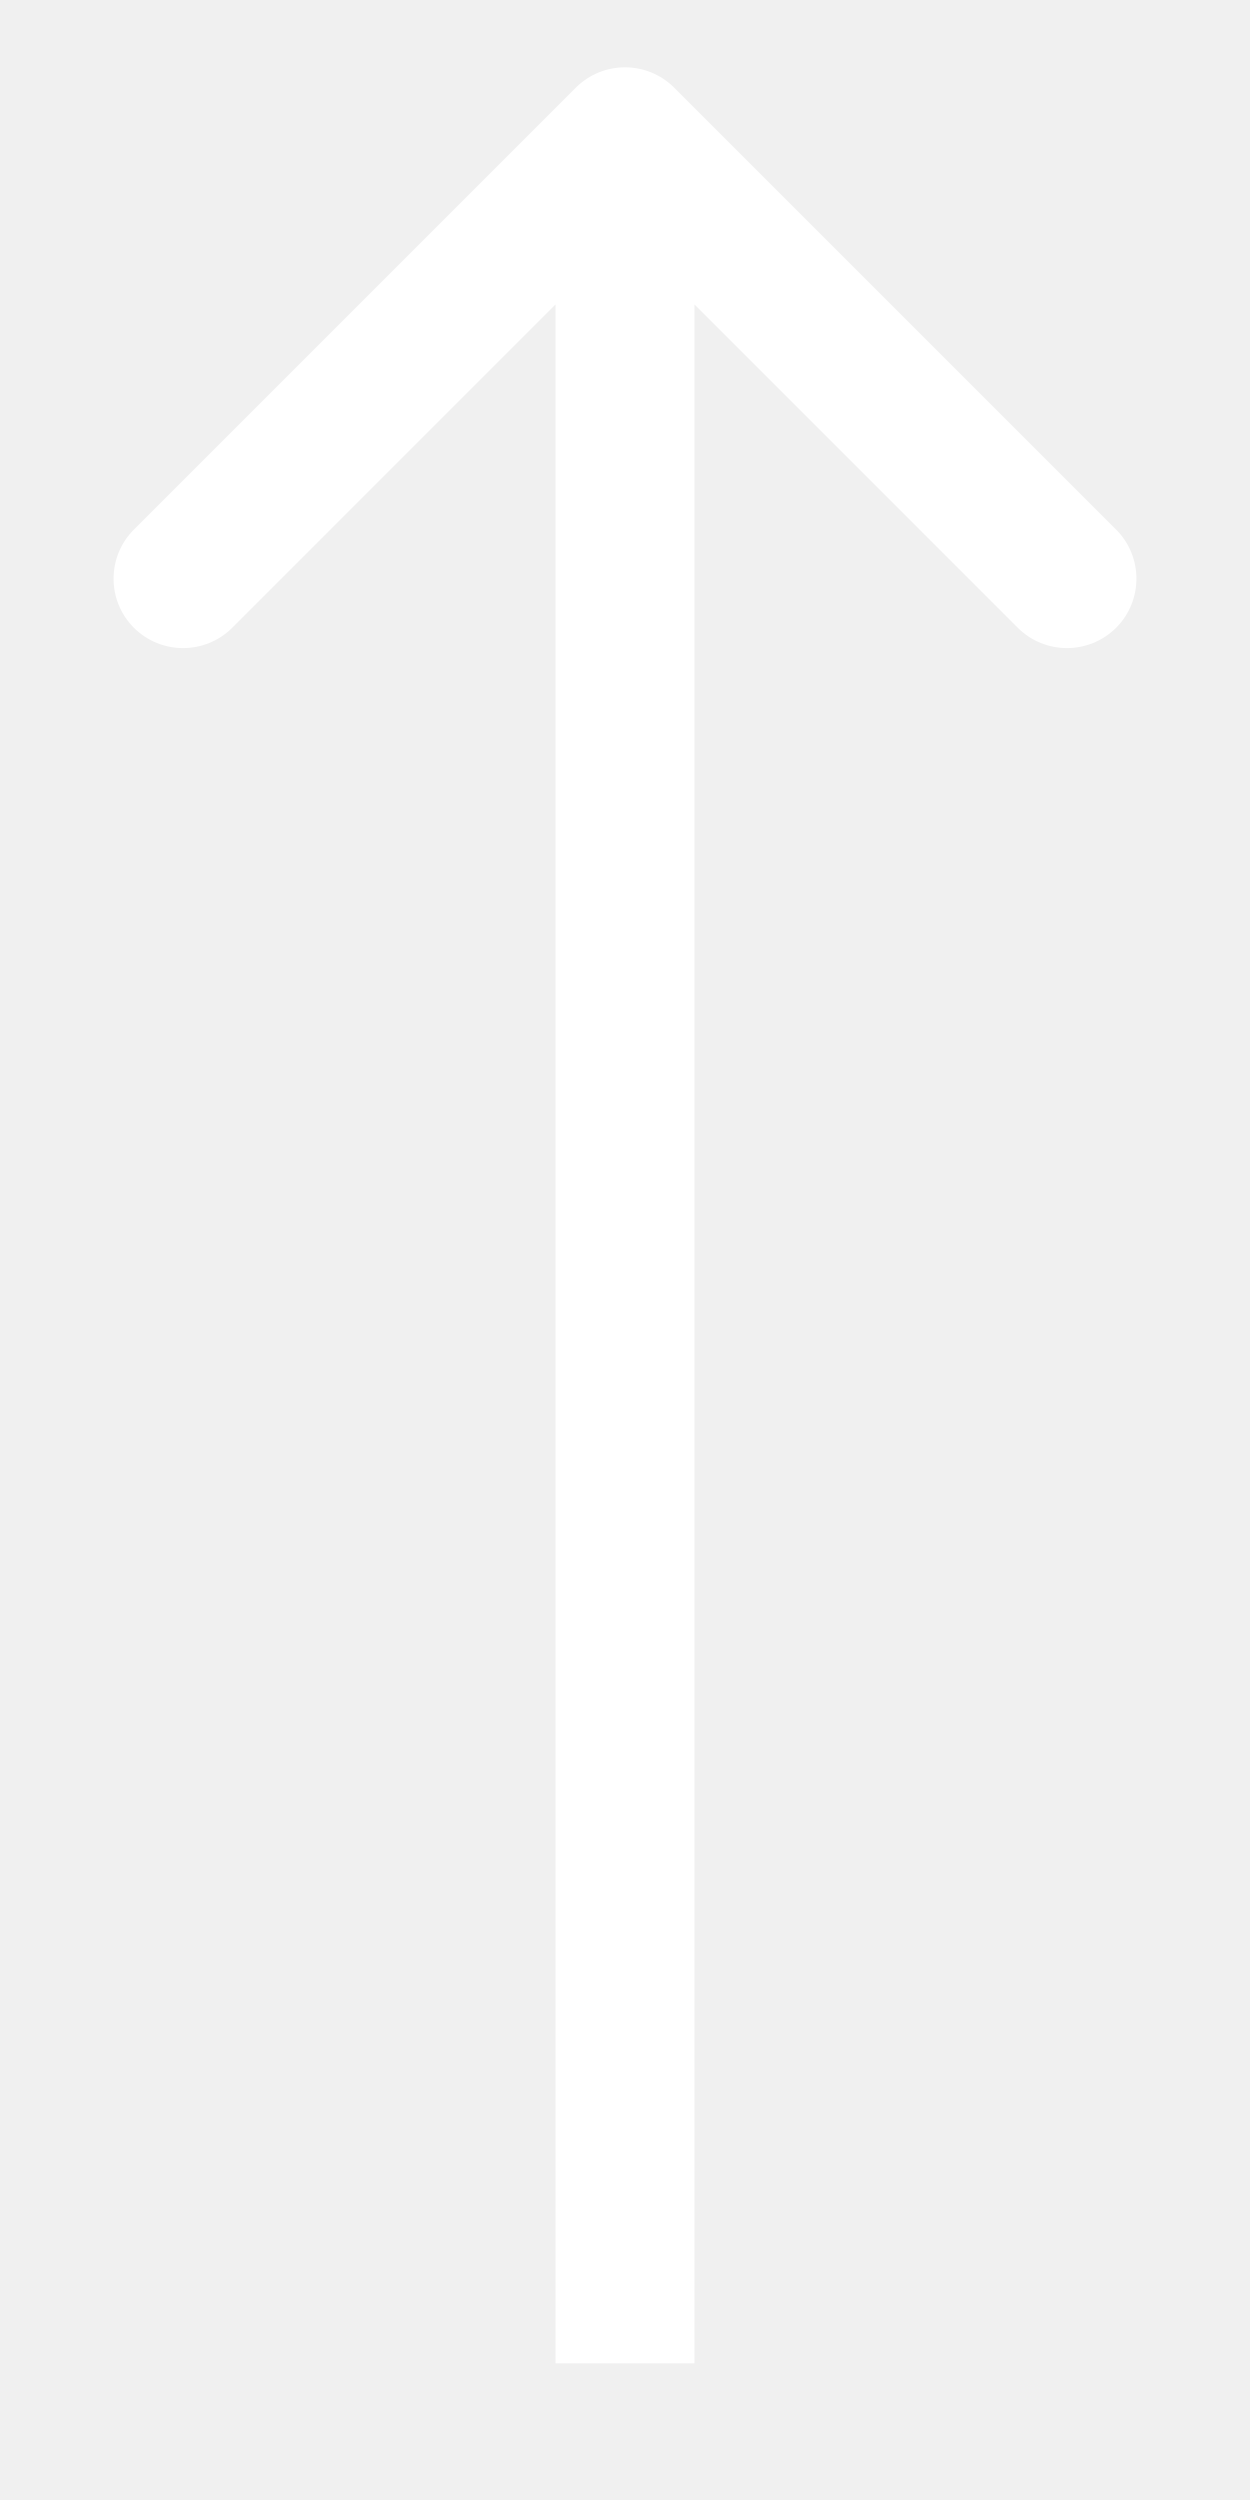
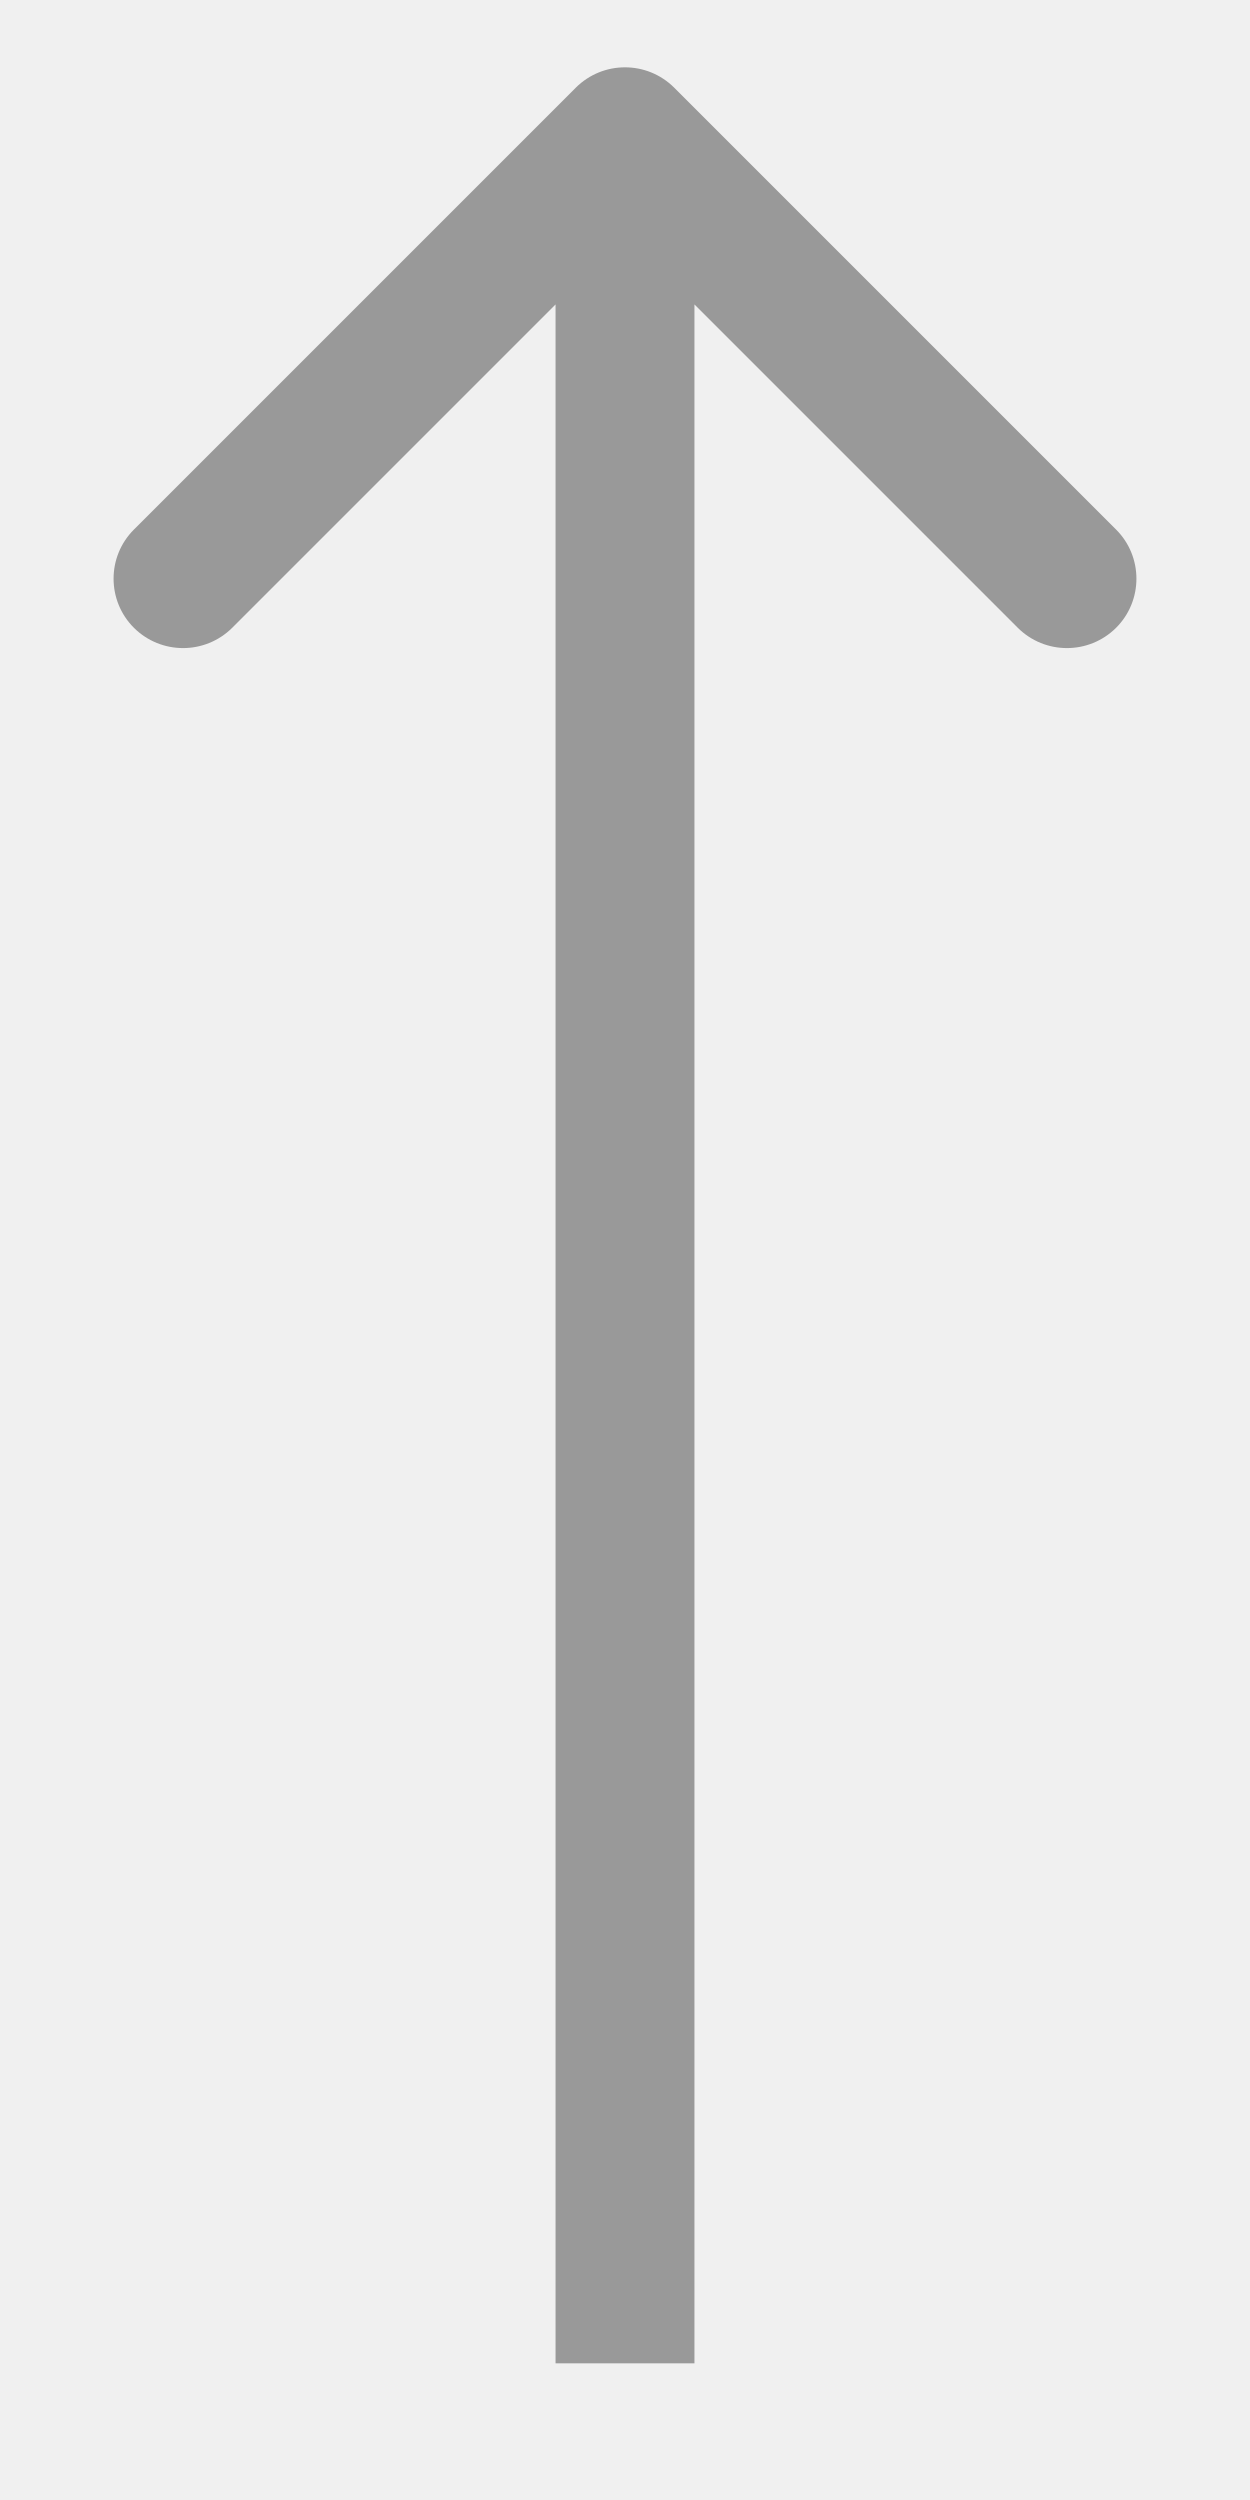
- <svg xmlns="http://www.w3.org/2000/svg" width="9" height="18" viewBox="0 0 9 18" fill="none">
-   <path d="M4.854 0.631C4.658 0.436 4.342 0.436 4.146 0.631L0.964 3.813C0.769 4.008 0.769 4.325 0.964 4.52C1.16 4.715 1.476 4.715 1.672 4.52L4.5 1.692L7.328 4.52C7.524 4.715 7.84 4.715 8.036 4.52C8.231 4.325 8.231 4.008 8.036 3.813L4.854 0.631ZM5 17.016L5 0.984H4L4 17.016H5Z" fill="white" />
+ <svg xmlns="http://www.w3.org/2000/svg" width="9" height="18" viewBox="0 0 9 18" fill="#999">
+   <path d="M4.854 0.631C4.658 0.436 4.342 0.436 4.146 0.631L0.964 3.813C0.769 4.008 0.769 4.325 0.964 4.52C1.16 4.715 1.476 4.715 1.672 4.52L4.5 1.692L7.328 4.52C7.524 4.715 7.84 4.715 8.036 4.52C8.231 4.325 8.231 4.008 8.036 3.813L4.854 0.631ZM5 17.016L5 0.984H4L4 17.016H5Z" fill="#999" />
</svg>
